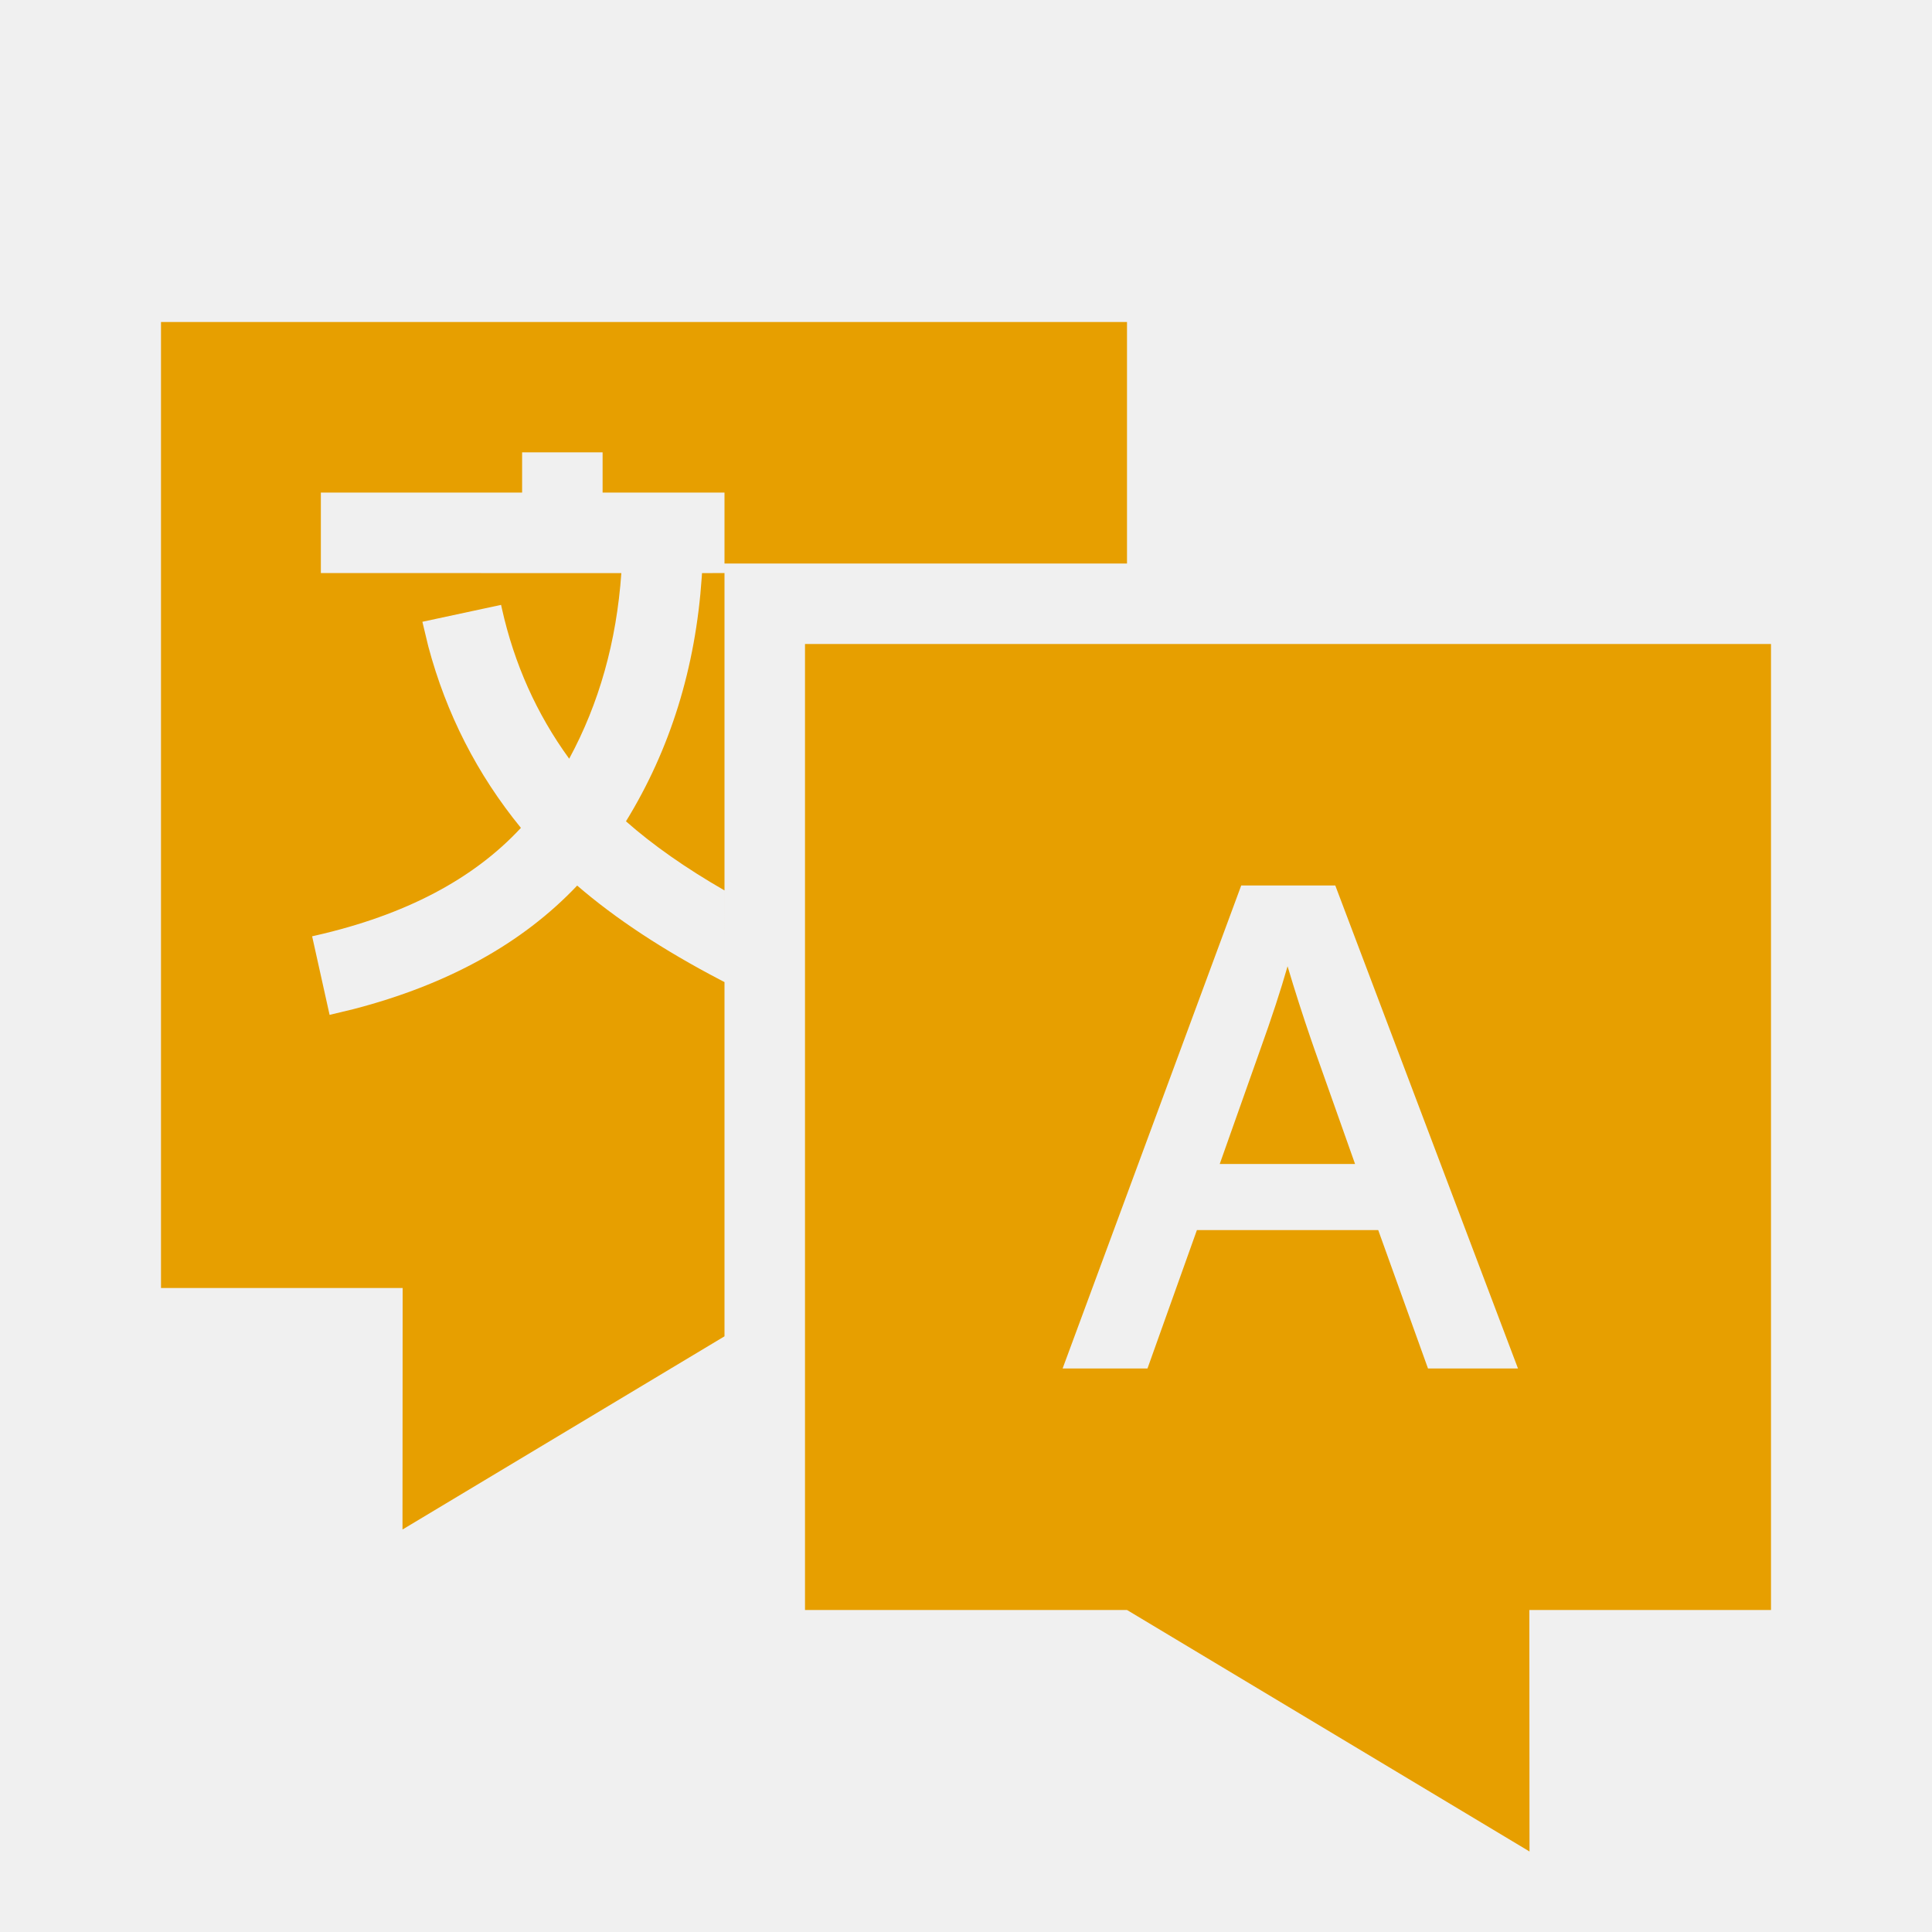
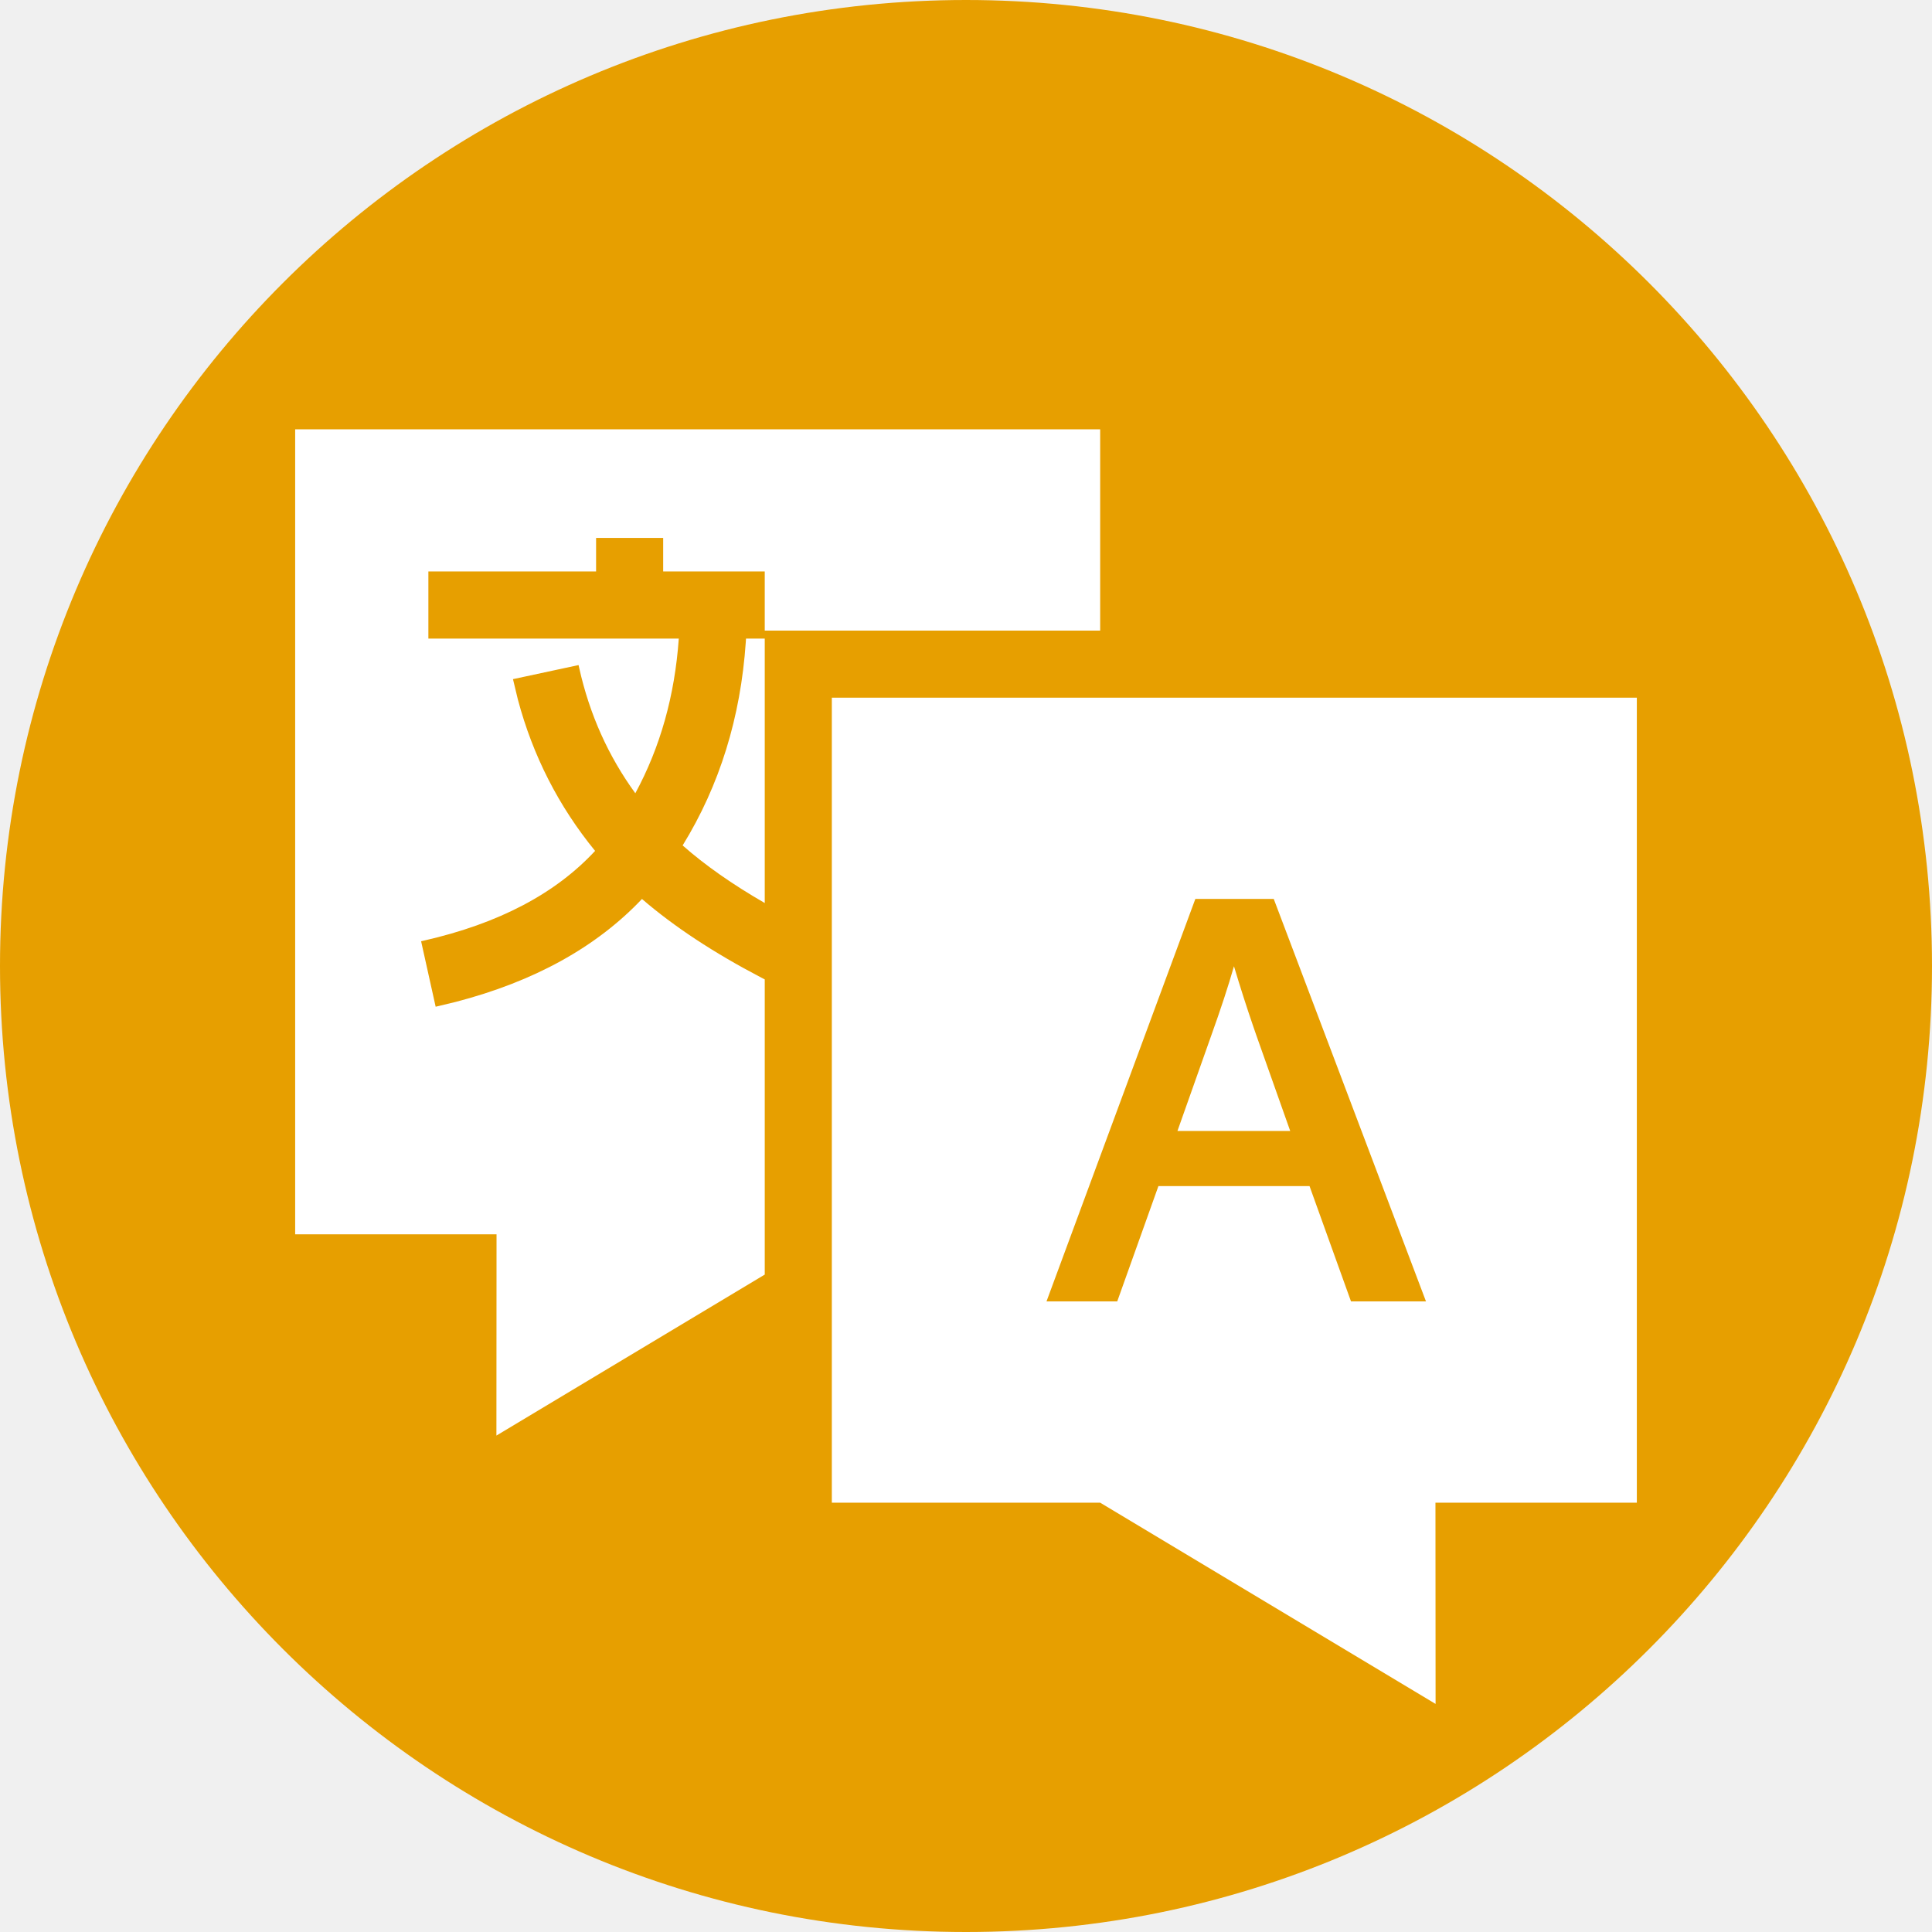
- <svg xmlns="http://www.w3.org/2000/svg" width="64px" height="64px" viewBox="0 0 512 512" version="1.1" fill="#000000">
-   <g id="SVGRepo_bgCarrier" stroke-width="0" />
+ <svg xmlns="http://www.w3.org/2000/svg" width="64px" height="64px" viewBox="-51.2 -51.2 614.40 614.40" version="1.1" fill="#000000">
+   <g id="SVGRepo_bgCarrier" stroke-width="0">
+     <rect x="-51.2" y="-51.2" width="614.40" height="614.40" rx="307.2" fill="#E79F00" strokewidth="0" />
+   </g>
  <g id="SVGRepo_tracerCarrier" stroke-linecap="round" stroke-linejoin="round" />
  <g id="SVGRepo_iconCarrier">
    <g id="Page-1" stroke="none" stroke-width="1" fill="none" fill-rule="evenodd">
-       <g id="icon" fill="#E79F00" transform="translate(42.66667, 85.33333)">
+       <g id="icon" fill="#ffffff" transform="translate(42.66667, 85.33333)">
        <path d="M426.667,85.333 L426.667,341.333 L362.626,341.333 L362.667,405.333 L256,341.333 L170.667,341.333 L170.667,85.333 L426.667,85.333 Z M256,1.42108547e-14 L256,64 L149.333,64 L149.333,268.8 L64,320 L64.04,256 L6.39488462e-14,256 L6.39488462e-14,1.42108547e-14 L256,1.42108547e-14 Z M311.199,149.333 L286.267,149.333 L238.933,277.333 L261.426,277.333 L274.524,240.659 L322.58,240.659 L335.769,277.333 L359.616,277.333 L311.199,149.333 Z M298.552,170.742 C300.502,177.276 302.567,183.718 304.747,190.067 L305.688,192.783 L316.438,223.134 L280.576,223.134 L291.326,192.783 C294.337,184.412 296.746,177.065 298.552,170.742 Z M117.031,34.539 L95.698,34.539 L95.697,45.205 L42.364,45.206 L42.364,66.539 L121.996,66.54 C120.716,84.708 116.107,101.073 108.174,115.734 C99.561,103.887 93.627,90.646 90.337,75.928 L90.126,74.966 L69.269,79.446 L70.834,85.958 C75.584,103.787 83.778,119.852 95.379,134.062 C82.797,147.639 64.767,157.162 40.957,162.589 L40.05,162.793 L44.678,183.618 L51.046,182.086 C75.897,175.63 95.73,164.73 110.291,149.352 C120.495,158.153 133.141,166.473 148.225,174.355 L149.333,174.93 L149.332,150.637 C139.011,144.692 130.308,138.579 123.221,132.323 C134.984,113.207 141.675,91.594 143.304,67.631 L143.375,66.54 L149.332,66.539 L149.332,45.205 L117.03,45.205 L117.031,34.539 Z" id="Combined-Shape"> </path>
      </g>
    </g>
  </g>
</svg>
